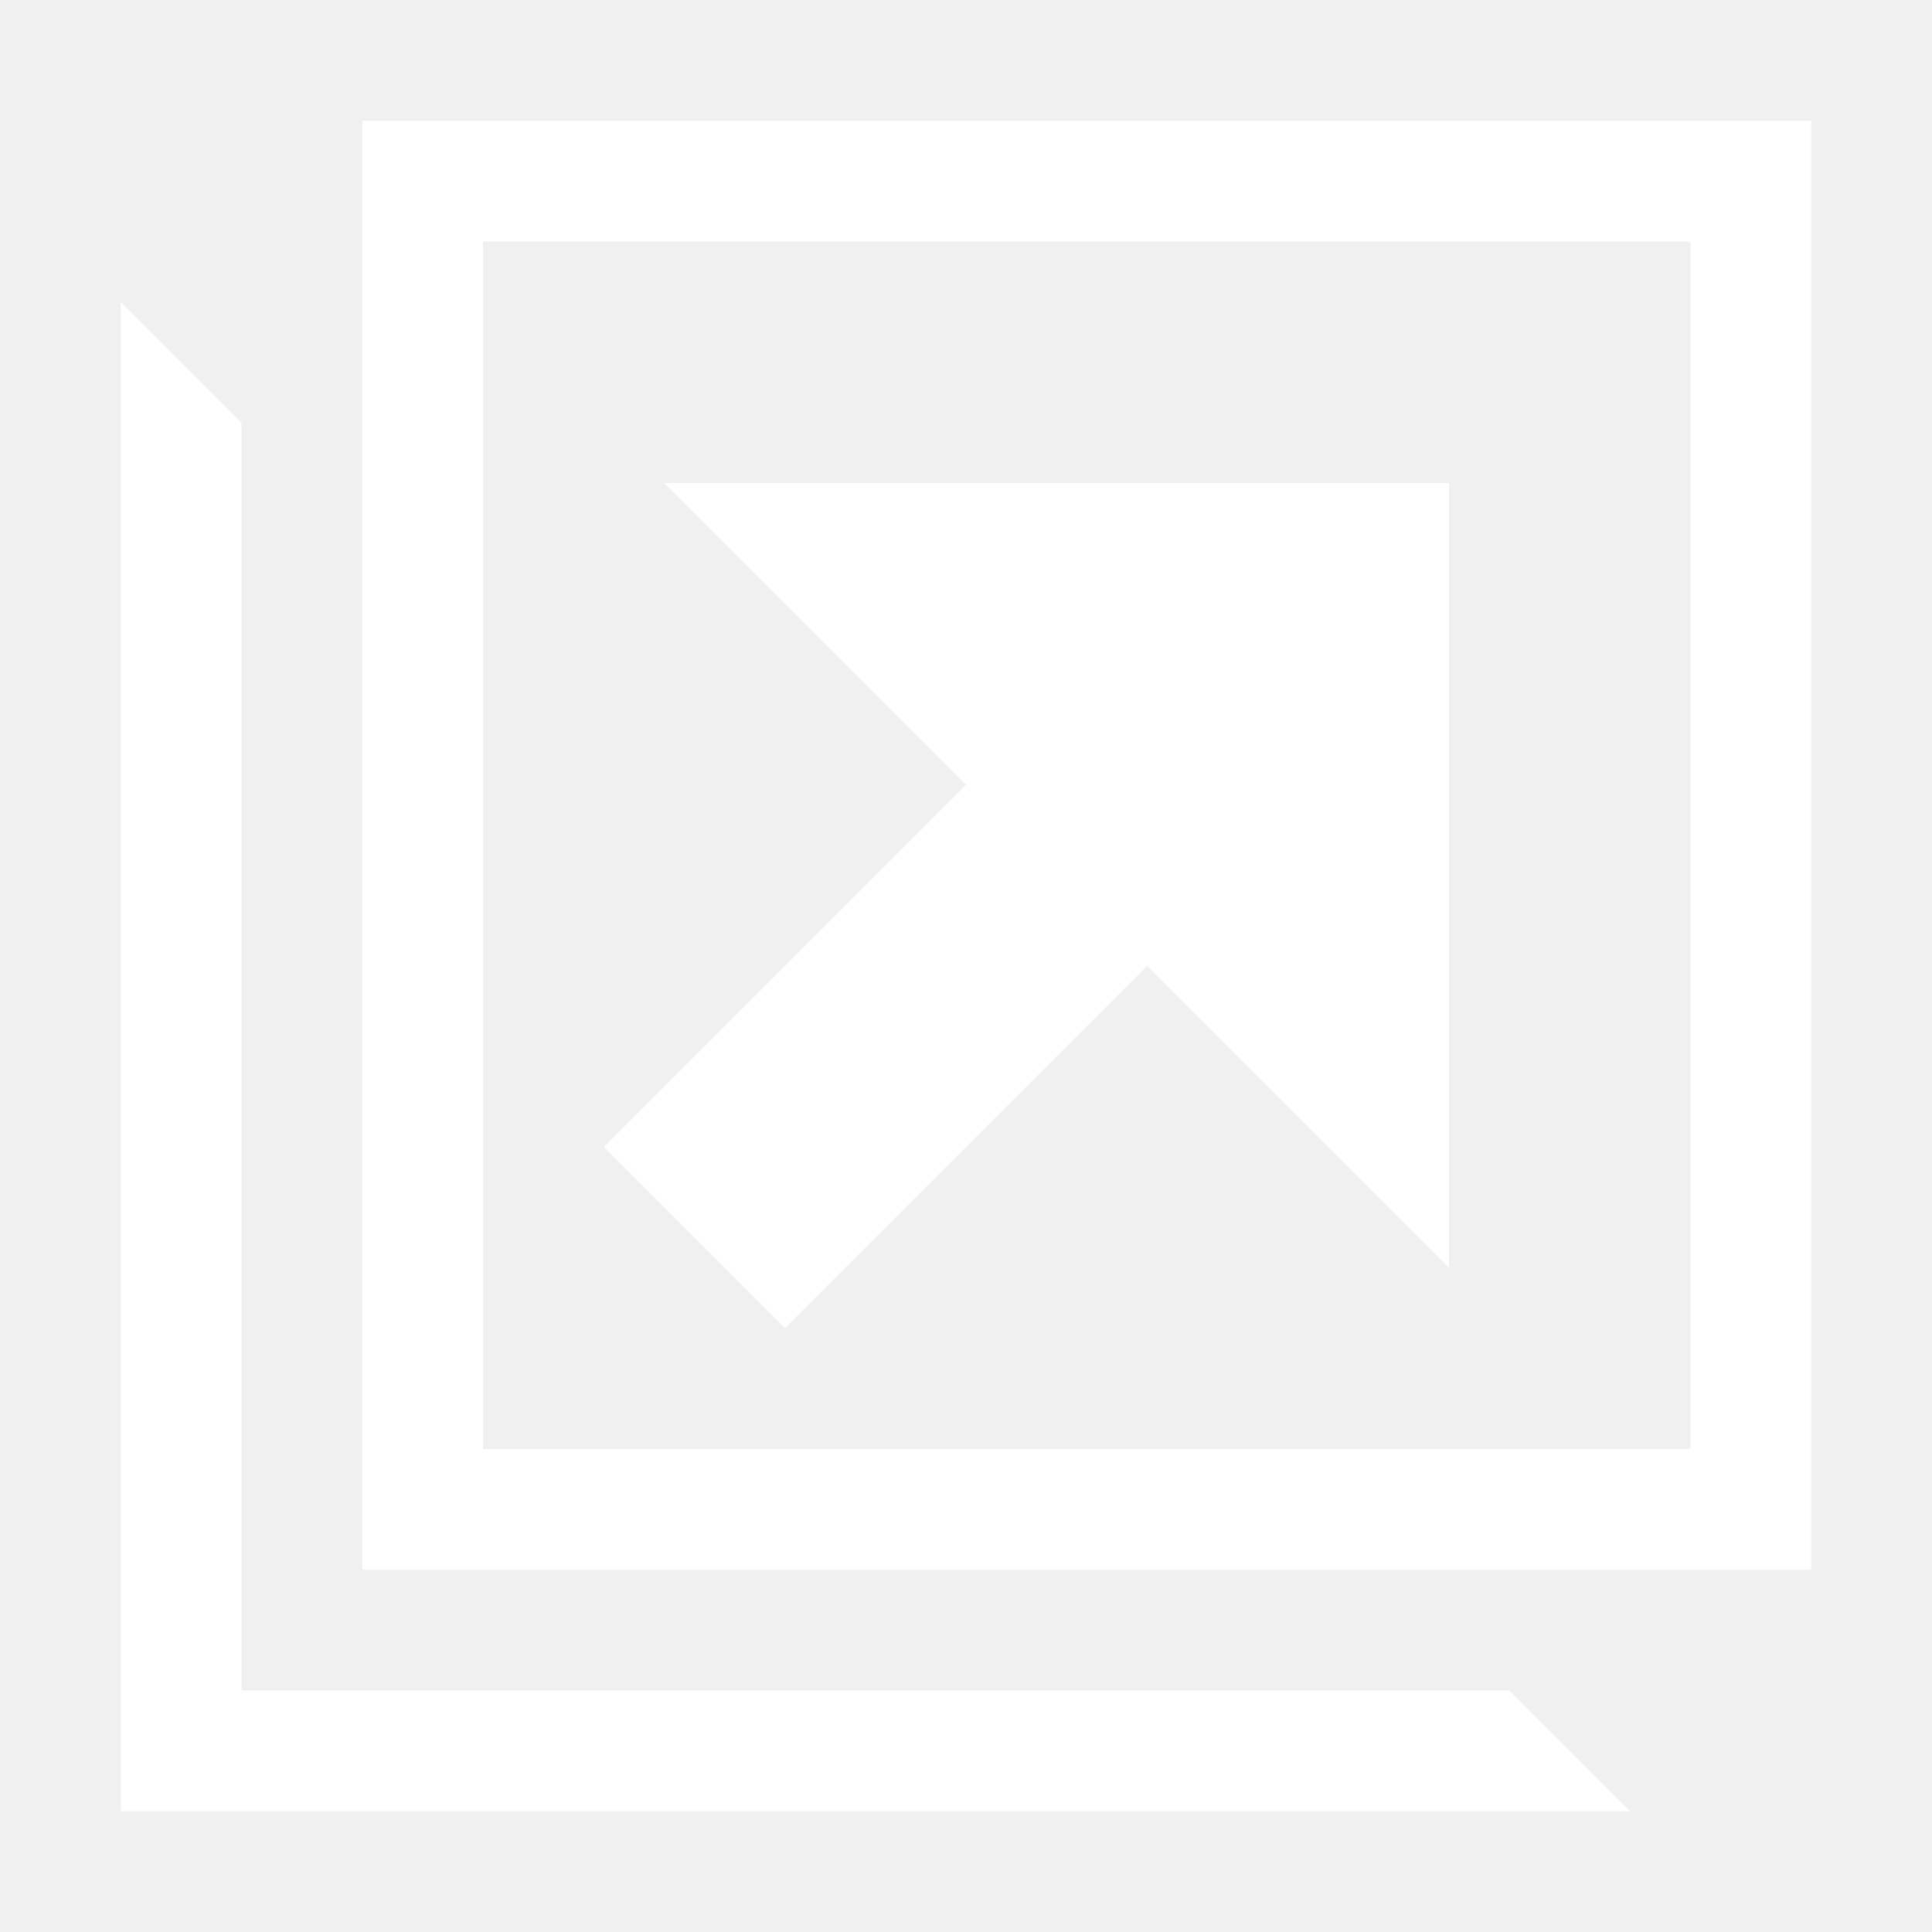
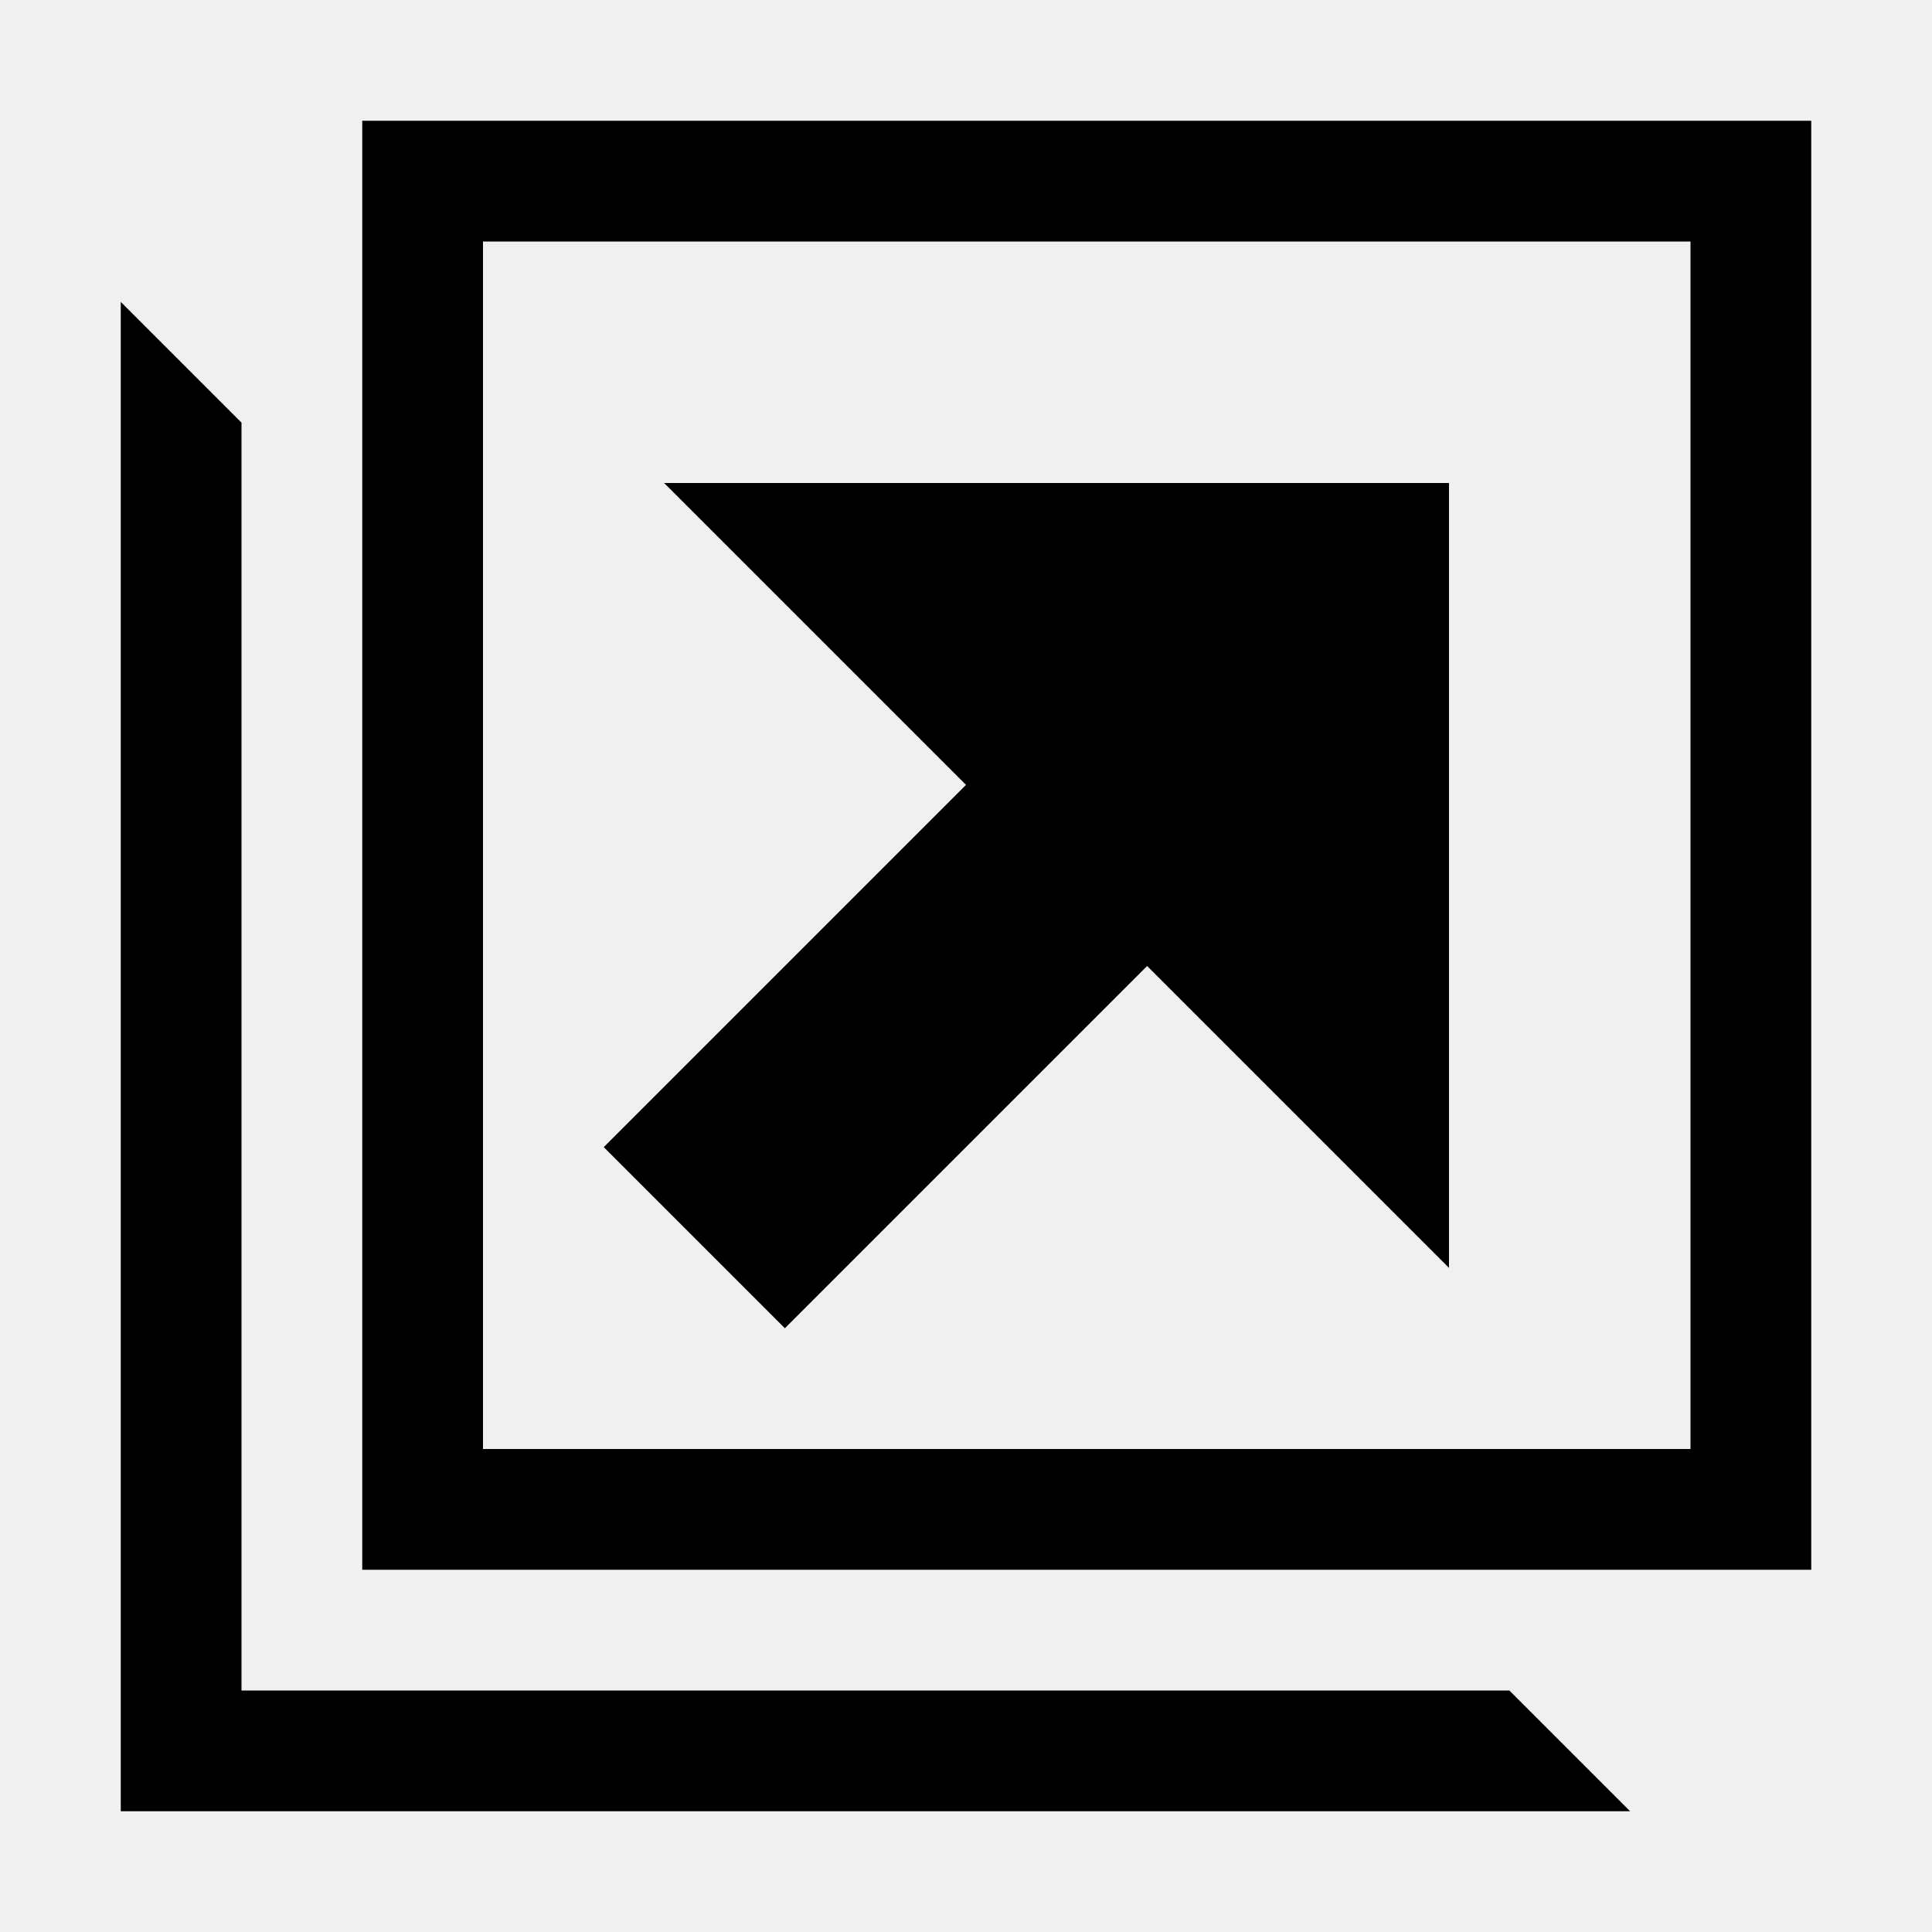
<svg xmlns="http://www.w3.org/2000/svg" version="1.1" width="64" height="64" viewBox="0 0 64 64">
-   <path d="M12 4v48h48v-48h-48zM56 48h-40v-40h40v40zM8 56v-42l-4-4v50h50l-4-4h-42z" fill="#ffffff" />
-   <path d="M22 16l10 10-12 12 6 6 12-12 10 10v-26z" fill="#ffffff" />
+   <path d="M12 4v48h48v-48h-48zM56 48h-40v-40h40v40zM8 56v-42l-4-4v50h50l-4-4h-42z" fill="#000000" />
+   <path d="M22 16l10 10-12 12 6 6 12-12 10 10v-26z" fill="#000000" />
</svg>
